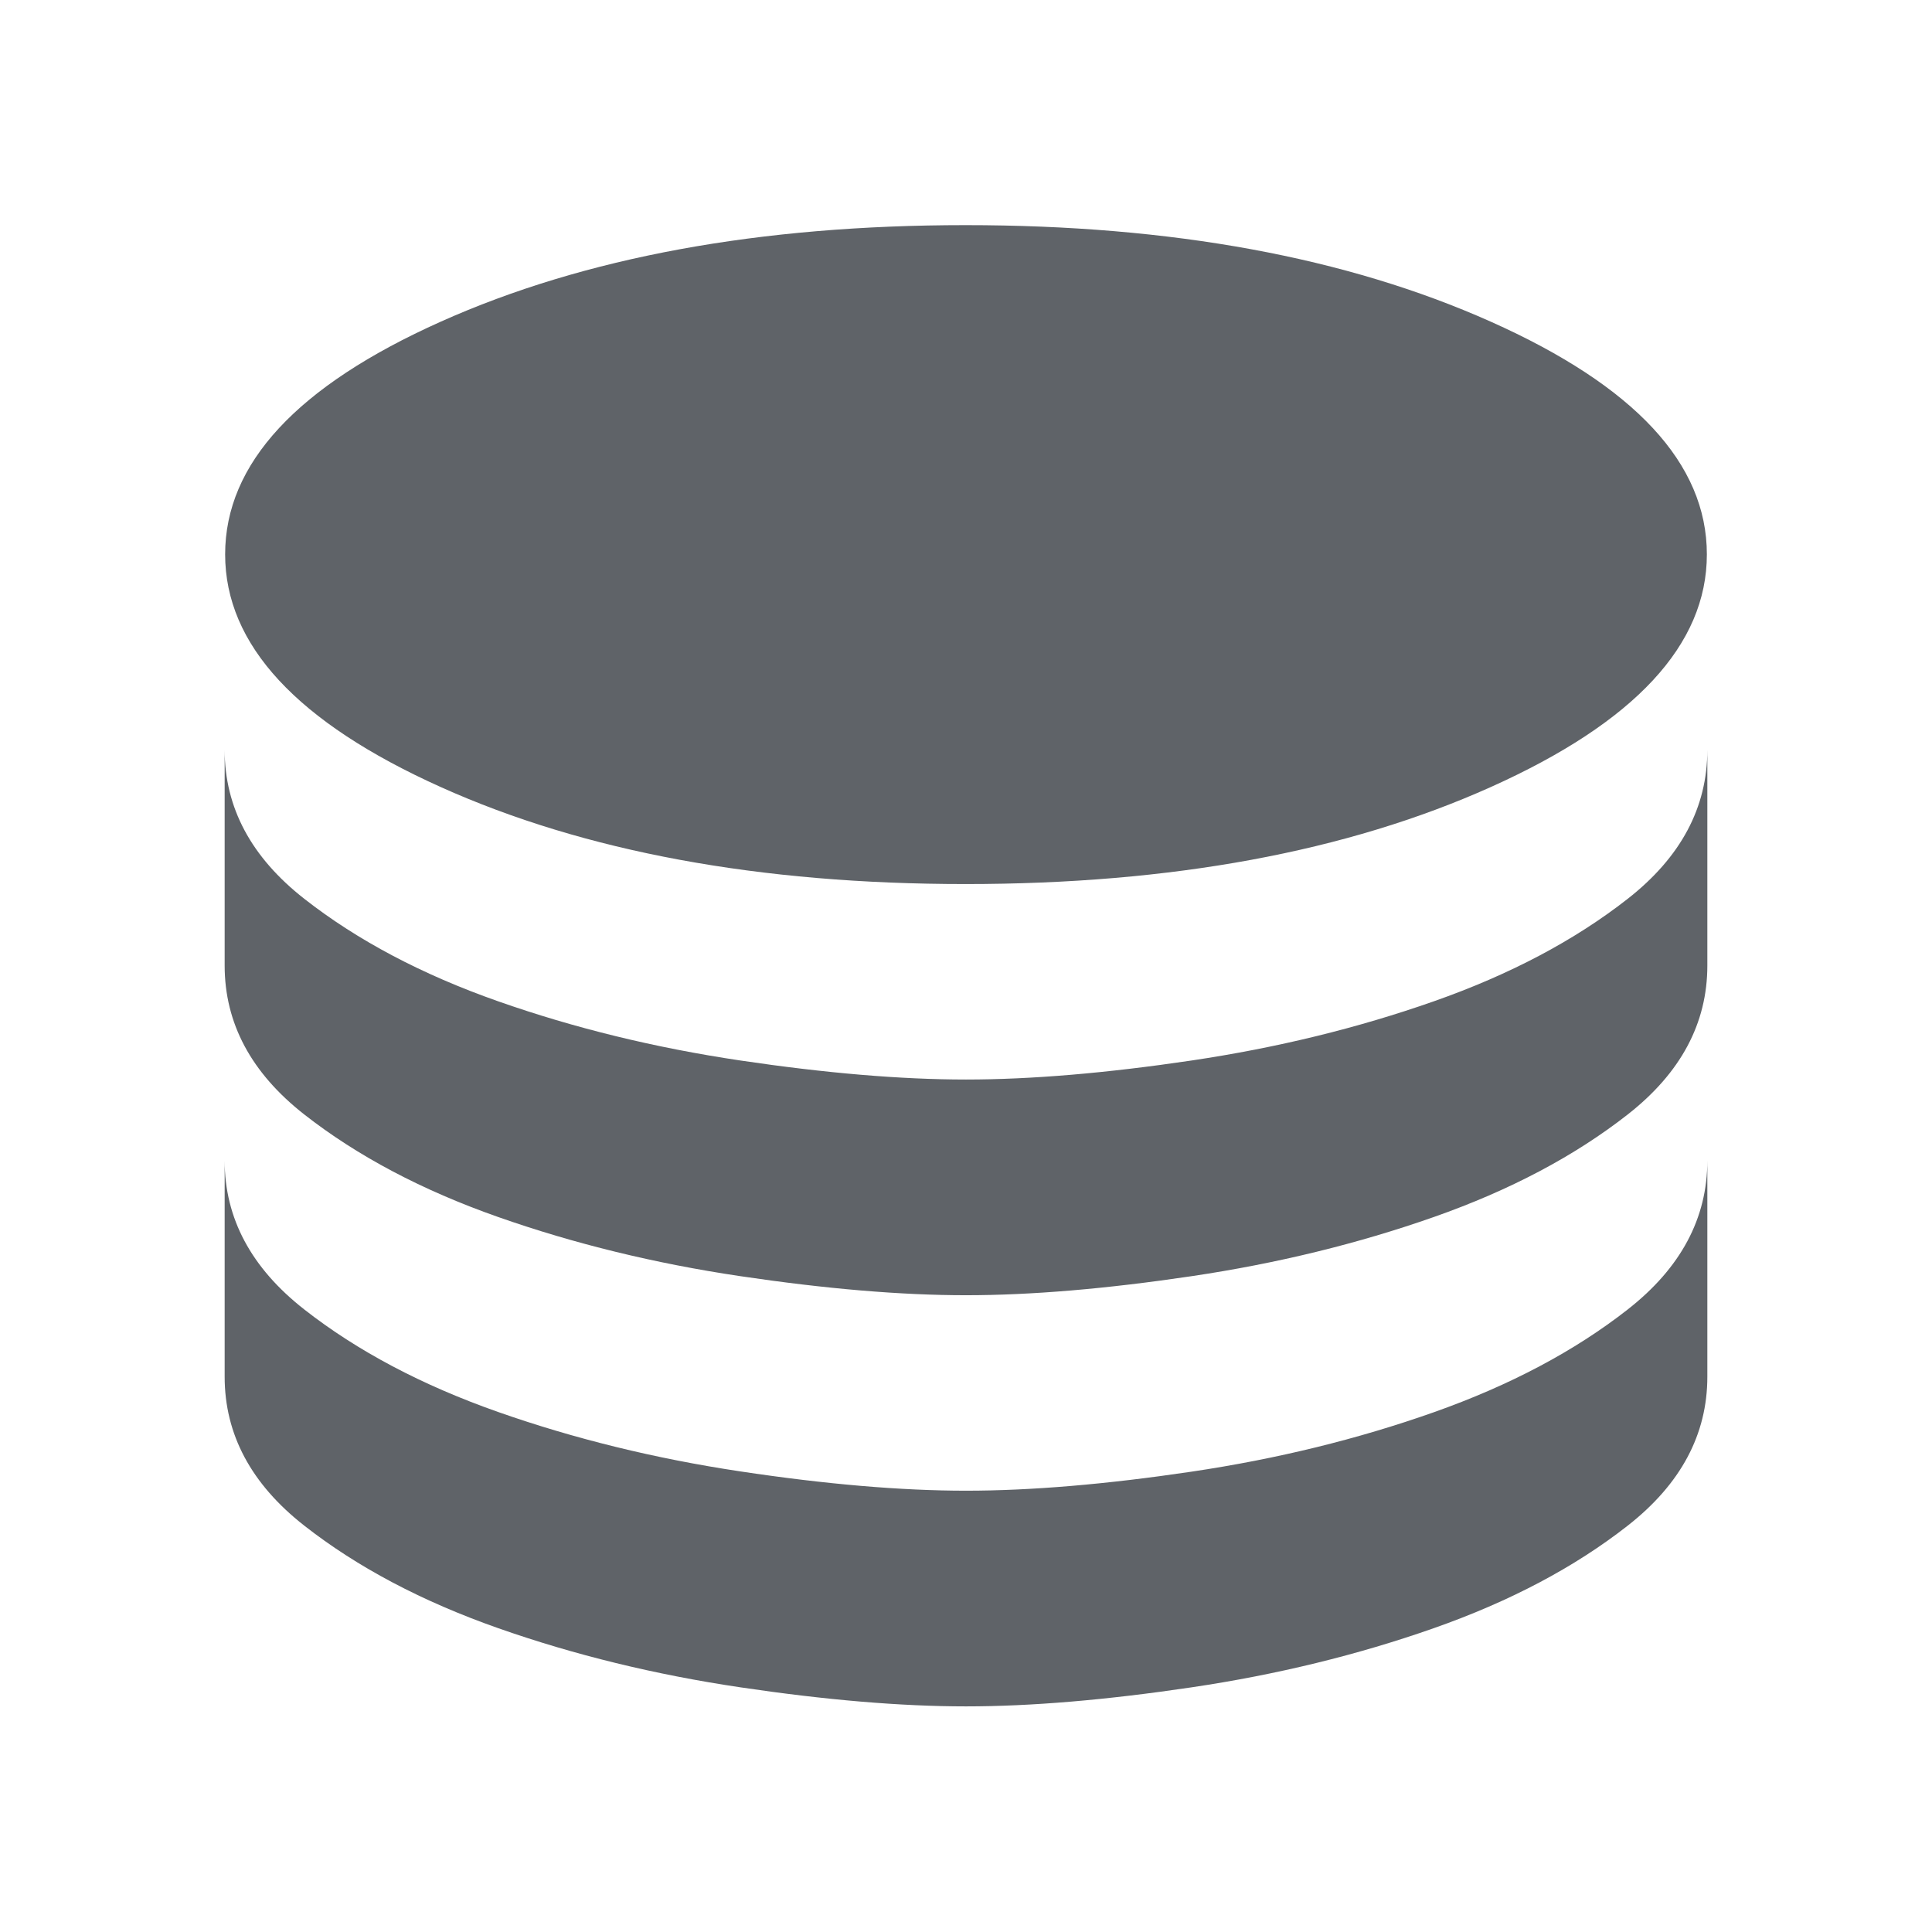
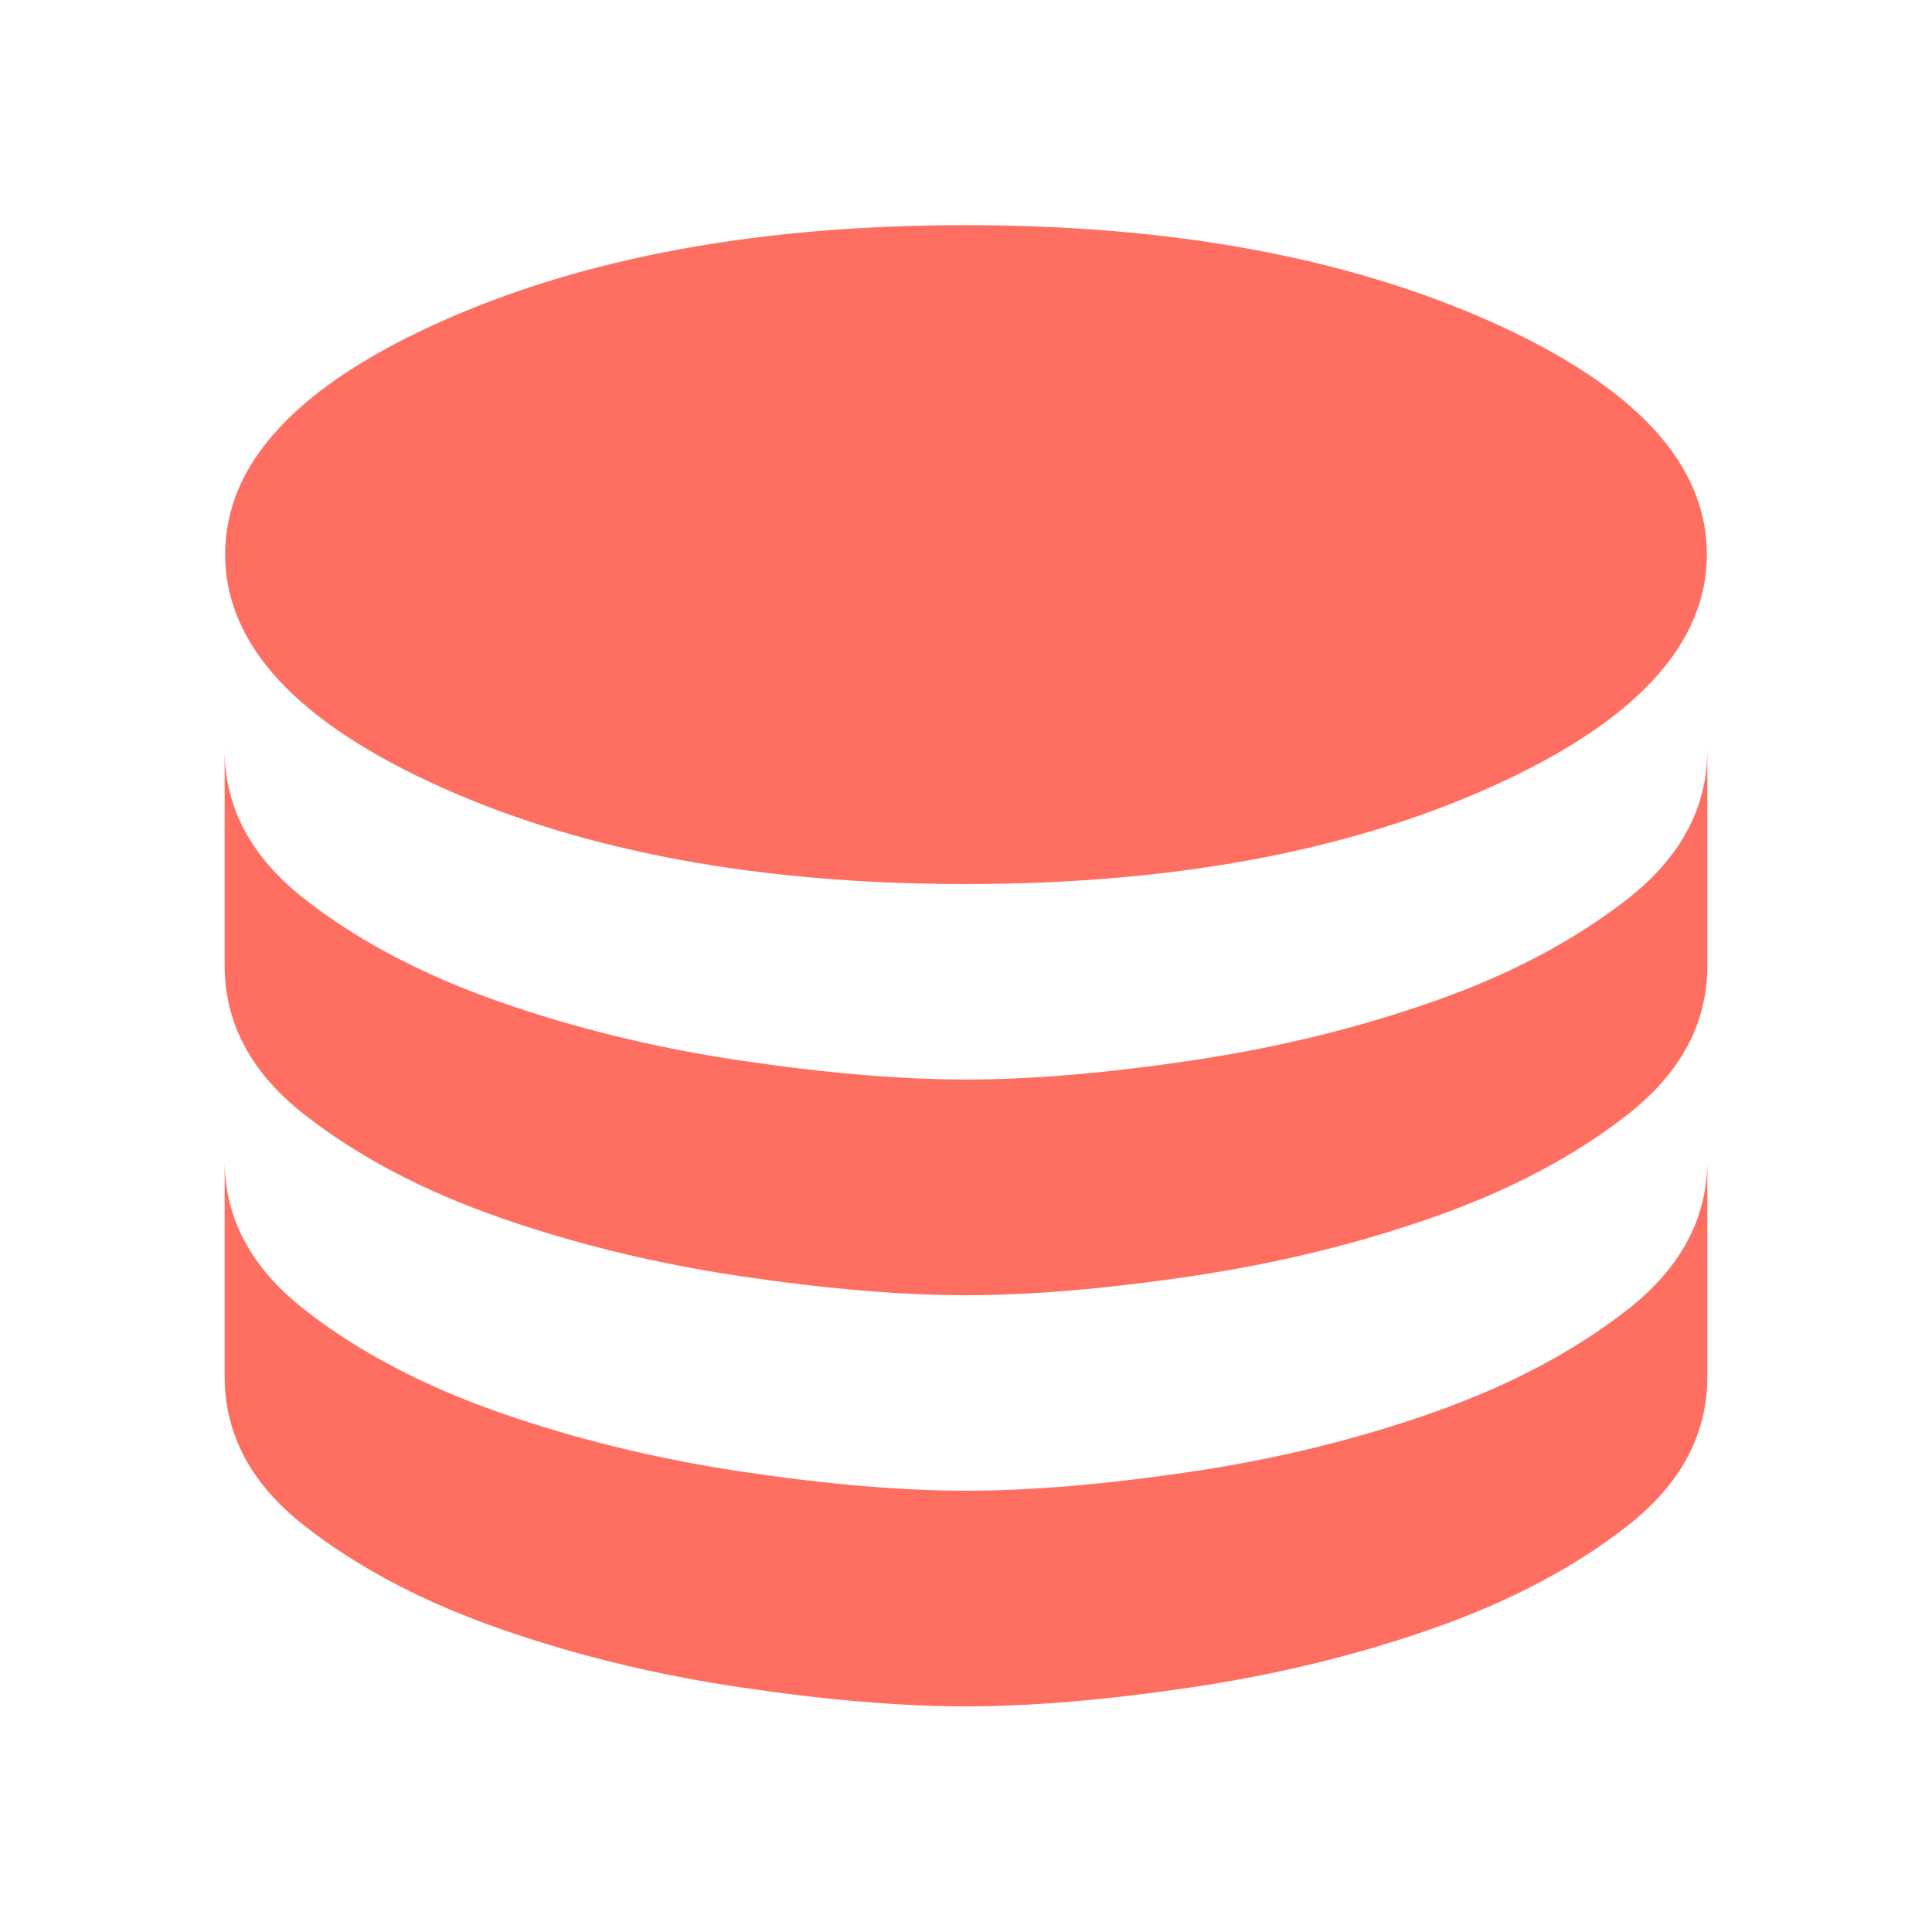
- <svg xmlns="http://www.w3.org/2000/svg" viewBox="0 -960 960 960" fill="#5f6368">
+ <svg xmlns="http://www.w3.org/2000/svg" viewBox="0 -960 960 960" fill="#FF6F61">
  <path d="M479.76-520.72q153.59 0 260.98-48.19 107.39-48.2 107.39-115.63 0-67.68-107.39-115.63-107.39-47.96-260.98-47.96-153.59 0-260.74 47.96-107.15 47.95-107.15 115.63 0 67.43 107.15 115.63 107.15 48.19 260.74 48.19Zm.24 97.13q48.41 0 112.07-9.45 63.65-9.46 120.41-29.42 56.76-19.95 96.32-50.93 39.57-30.98 39.57-74.02v107.17q0 43.04-39.57 74.02-39.56 30.98-96.32 50.94-56.76 19.95-120.41 29.41-63.66 9.46-112.07 9.46t-112.07-9.46q-63.65-9.46-120.41-29.41-56.76-19.96-96.32-50.94-39.57-30.98-39.57-74.02v-107.17q0 43.04 39.57 74.02 39.56 30.98 96.32 50.93 56.76 19.96 120.41 29.42 63.66 9.45 112.07 9.45Zm0 204.31q48.41 0 112.07-9.46 63.65-9.46 120.41-29.53 56.76-20.08 96.32-51.06 39.57-30.97 39.57-74.02v107.42q0 43.04-39.57 74.02-39.56 30.98-96.32 50.93-56.76 19.96-120.41 29.41-63.66 9.46-112.07 9.46t-112.07-9.46q-63.65-9.45-120.41-29.41-56.76-19.95-96.32-50.93-39.57-30.98-39.57-74.02v-107.42q0 43.05 39.57 74.02 39.56 30.98 96.32 50.94 56.76 19.96 120.41 29.53 63.66 9.58 112.07 9.58Z" />
</svg>
